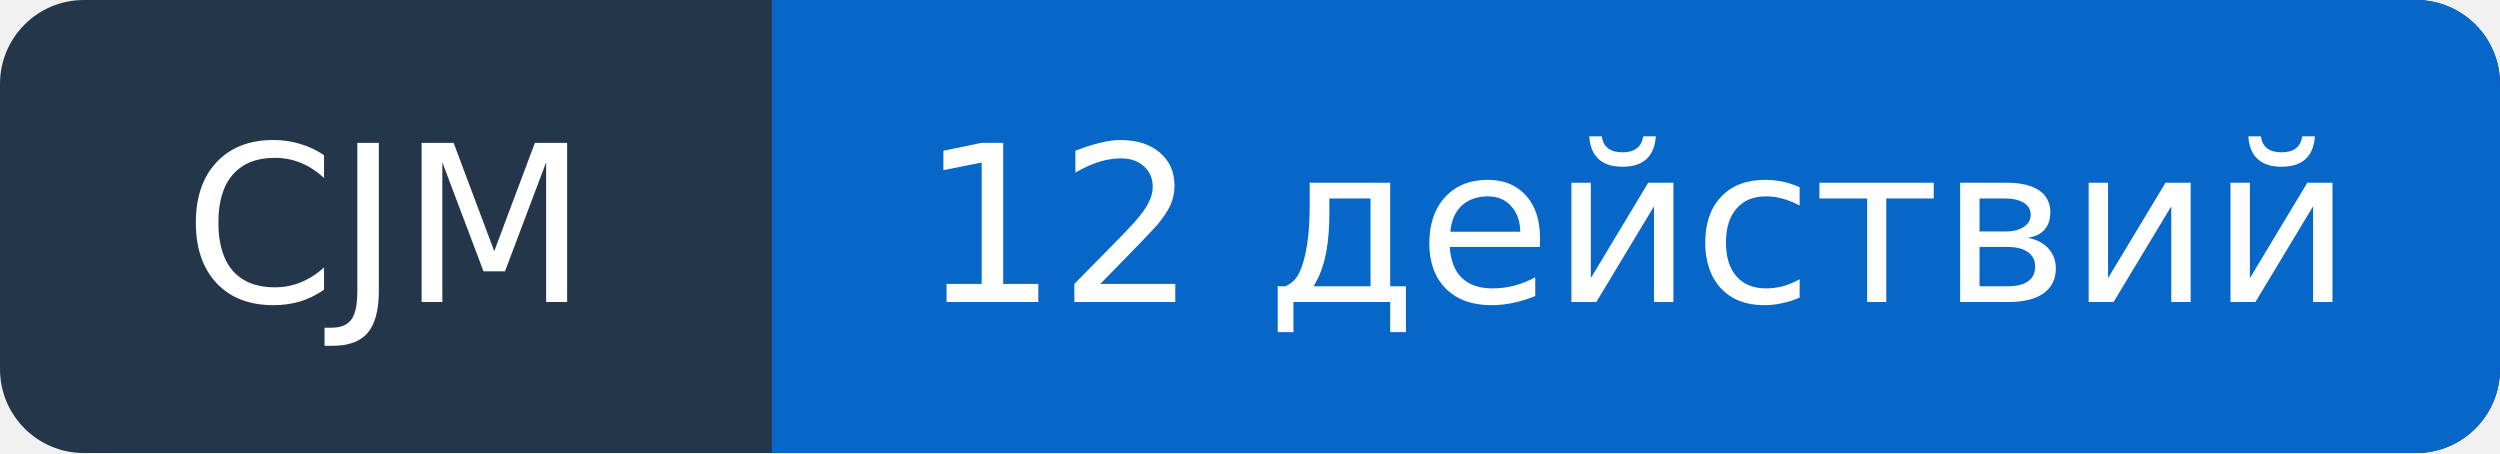
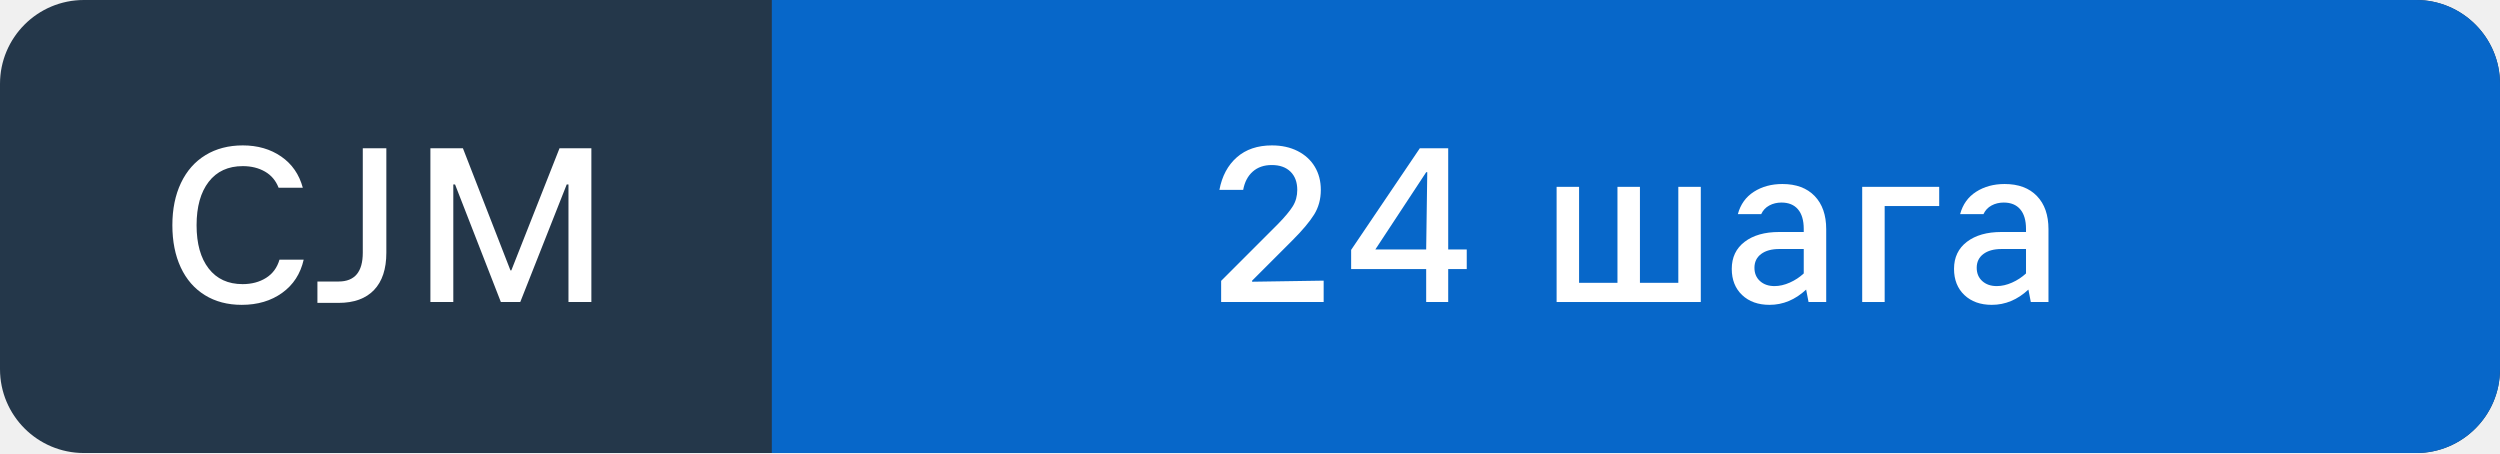
<svg xmlns="http://www.w3.org/2000/svg" width="149" height="27" viewBox="0 0 149 27">
  <defs>
    <clipPath id="b">
      <rect width="149" height="27" rx="5" />
    </clipPath>
  </defs>
  <g clip-path="url(#b)">
    <path fill="#24374a" d="M0 0h149v27H0z" />
    <path fill="#0767c9" d="M46 0h103v27H46z" />
  </g>
-   <g text-anchor="middle" font-size="13" font-family="DejaVu Sans,Arial,sans-serif" fill="white">
-     <text x="23.0" y="18">CJM</text>
-     <text x="97.5" y="18">12 действий</text>
+   <g fill="white">
+     <path transform="translate(9.415 18) scale(0.013 -0.013)" d="M66 352Q66 463 105.5 546.0Q145 629 218.0 673.5Q291 718 389 718Q491 718 565.0 667.0Q639 616 664 524H553Q534 573 490.5 598.0Q447 623 389 623Q288 623 232.5 551.0Q177 479 177 352Q177 225 232.5 153.5Q288 82 388 82Q450 82 495.5 110.5Q541 139 557 194H668Q646 97 569.5 42.0Q493 -13 384 -13Q287 -13 215.0 31.5Q143 76 104.5 158.5Q66 241 66 352Z" />
+     <path transform="translate(18.723 18) scale(0.013 -0.013)" d="M15 -4V94H112Q223 94 223 226V705H331V226Q331 114 274.5 55.0Q218 -4 112 -4Z" />
+     <path transform="translate(24.313 18) scale(0.013 -0.013)" d="M208 0H103V705H252L470 145H474L695 705H841V0H736V539H728L515 0H426L216 539H208Z" />
+     <path transform="translate(71.870 18) scale(0.013 -0.013)" d="M70 0V97L330 357Q378 406 398.5 439.0Q419 472 419 514Q419 567 388.0 597.5Q357 628 302 628Q249 628 215.0 598.0Q181 568 171 514H62Q80 609 142.0 663.5Q204 718 303 718Q370 718 421.0 692.0Q472 666 499.5 620.0Q527 574 527 514Q527 450 496.0 400.5Q465 351 398 284L212 98V93L540 98V0Z" />
+     <path transform="translate(79.787 18) scale(0.013 -0.013)" d="M502 241H587V151H502V0H401V151H57V239L372 705H502ZM406 595H401L168 241H401Z" />
+     <path transform="translate(91.669 18) scale(0.013 -0.013)" d="M746 0H85V528H188V88H364V528H467V88H643V528H746Z" />
+     <path transform="translate(102.472 18) scale(0.013 -0.013)" d="M490 334V0H409L398 57Q323 -13 230 -13Q152 -13 104.5 32.0Q57 77 57 152Q57 231 116.0 276.0Q175 321 274 321H387V335Q387 394 360.5 425.0Q334 456 285 456Q254 456 229.0 442.5Q204 429 192 403H85Q103 470 158.5 505.5Q214 541 289 541Q384 541 437.0 486.0Q490 431 490 334ZM253 73Q287 73 323.0 89.0Q359 105 387 131V243H275Q222 243 191.5 220.0Q161 197 161 157Q161 119 186.5 96.0Q212 73 253 73Z" />
+     <path transform="translate(109.882 18) scale(0.013 -0.013)" d="M188 0H85V528H438V440H188Z" />
+     <path transform="translate(115.719 18) scale(0.013 -0.013)" d="M490 334V0H409L398 57Q323 -13 230 -13Q152 -13 104.5 32.0Q57 77 57 152Q57 231 116.0 276.0Q175 321 274 321H387V335Q387 394 360.5 425.0Q334 456 285 456Q254 456 229.0 442.5Q204 429 192 403H85Q103 470 158.5 505.5Q214 541 289 541Q384 541 437.0 486.0Q490 431 490 334ZM253 73Q287 73 323.0 89.0Q359 105 387 131V243H275Q222 243 191.5 220.0Q161 197 161 157Q161 119 186.5 96.0Q212 73 253 73Z" />
  </g>
</svg>
